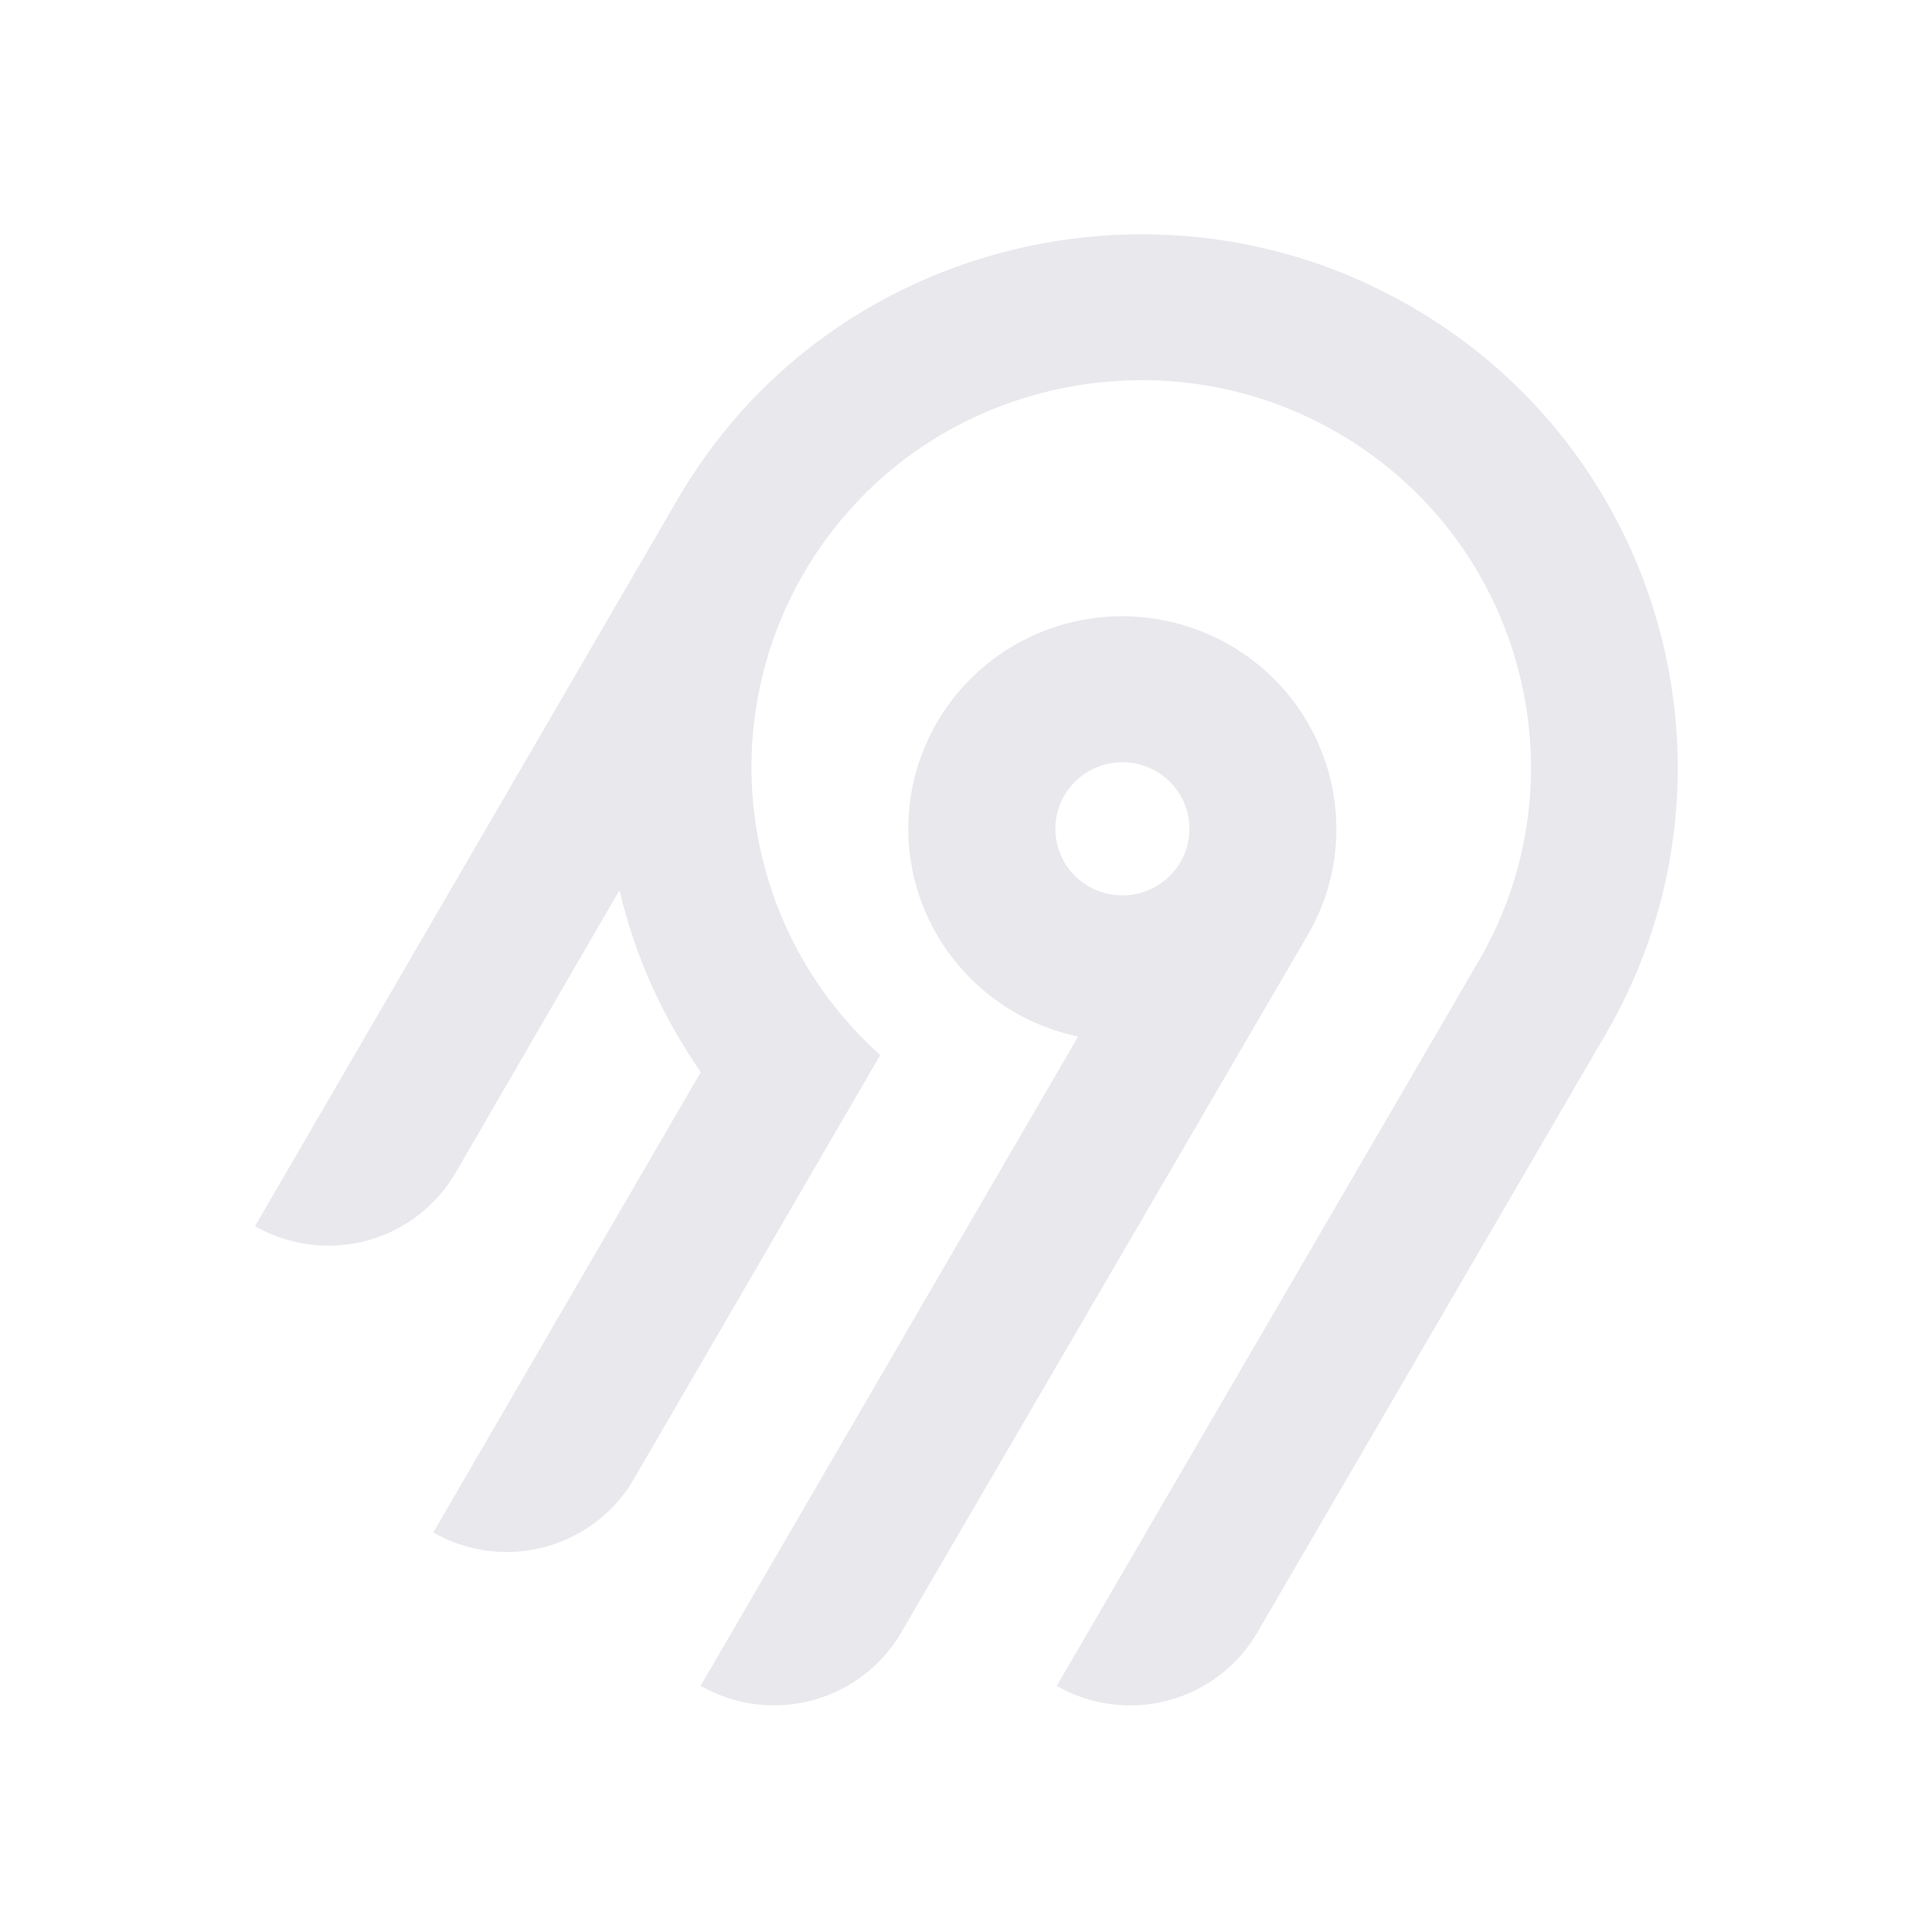
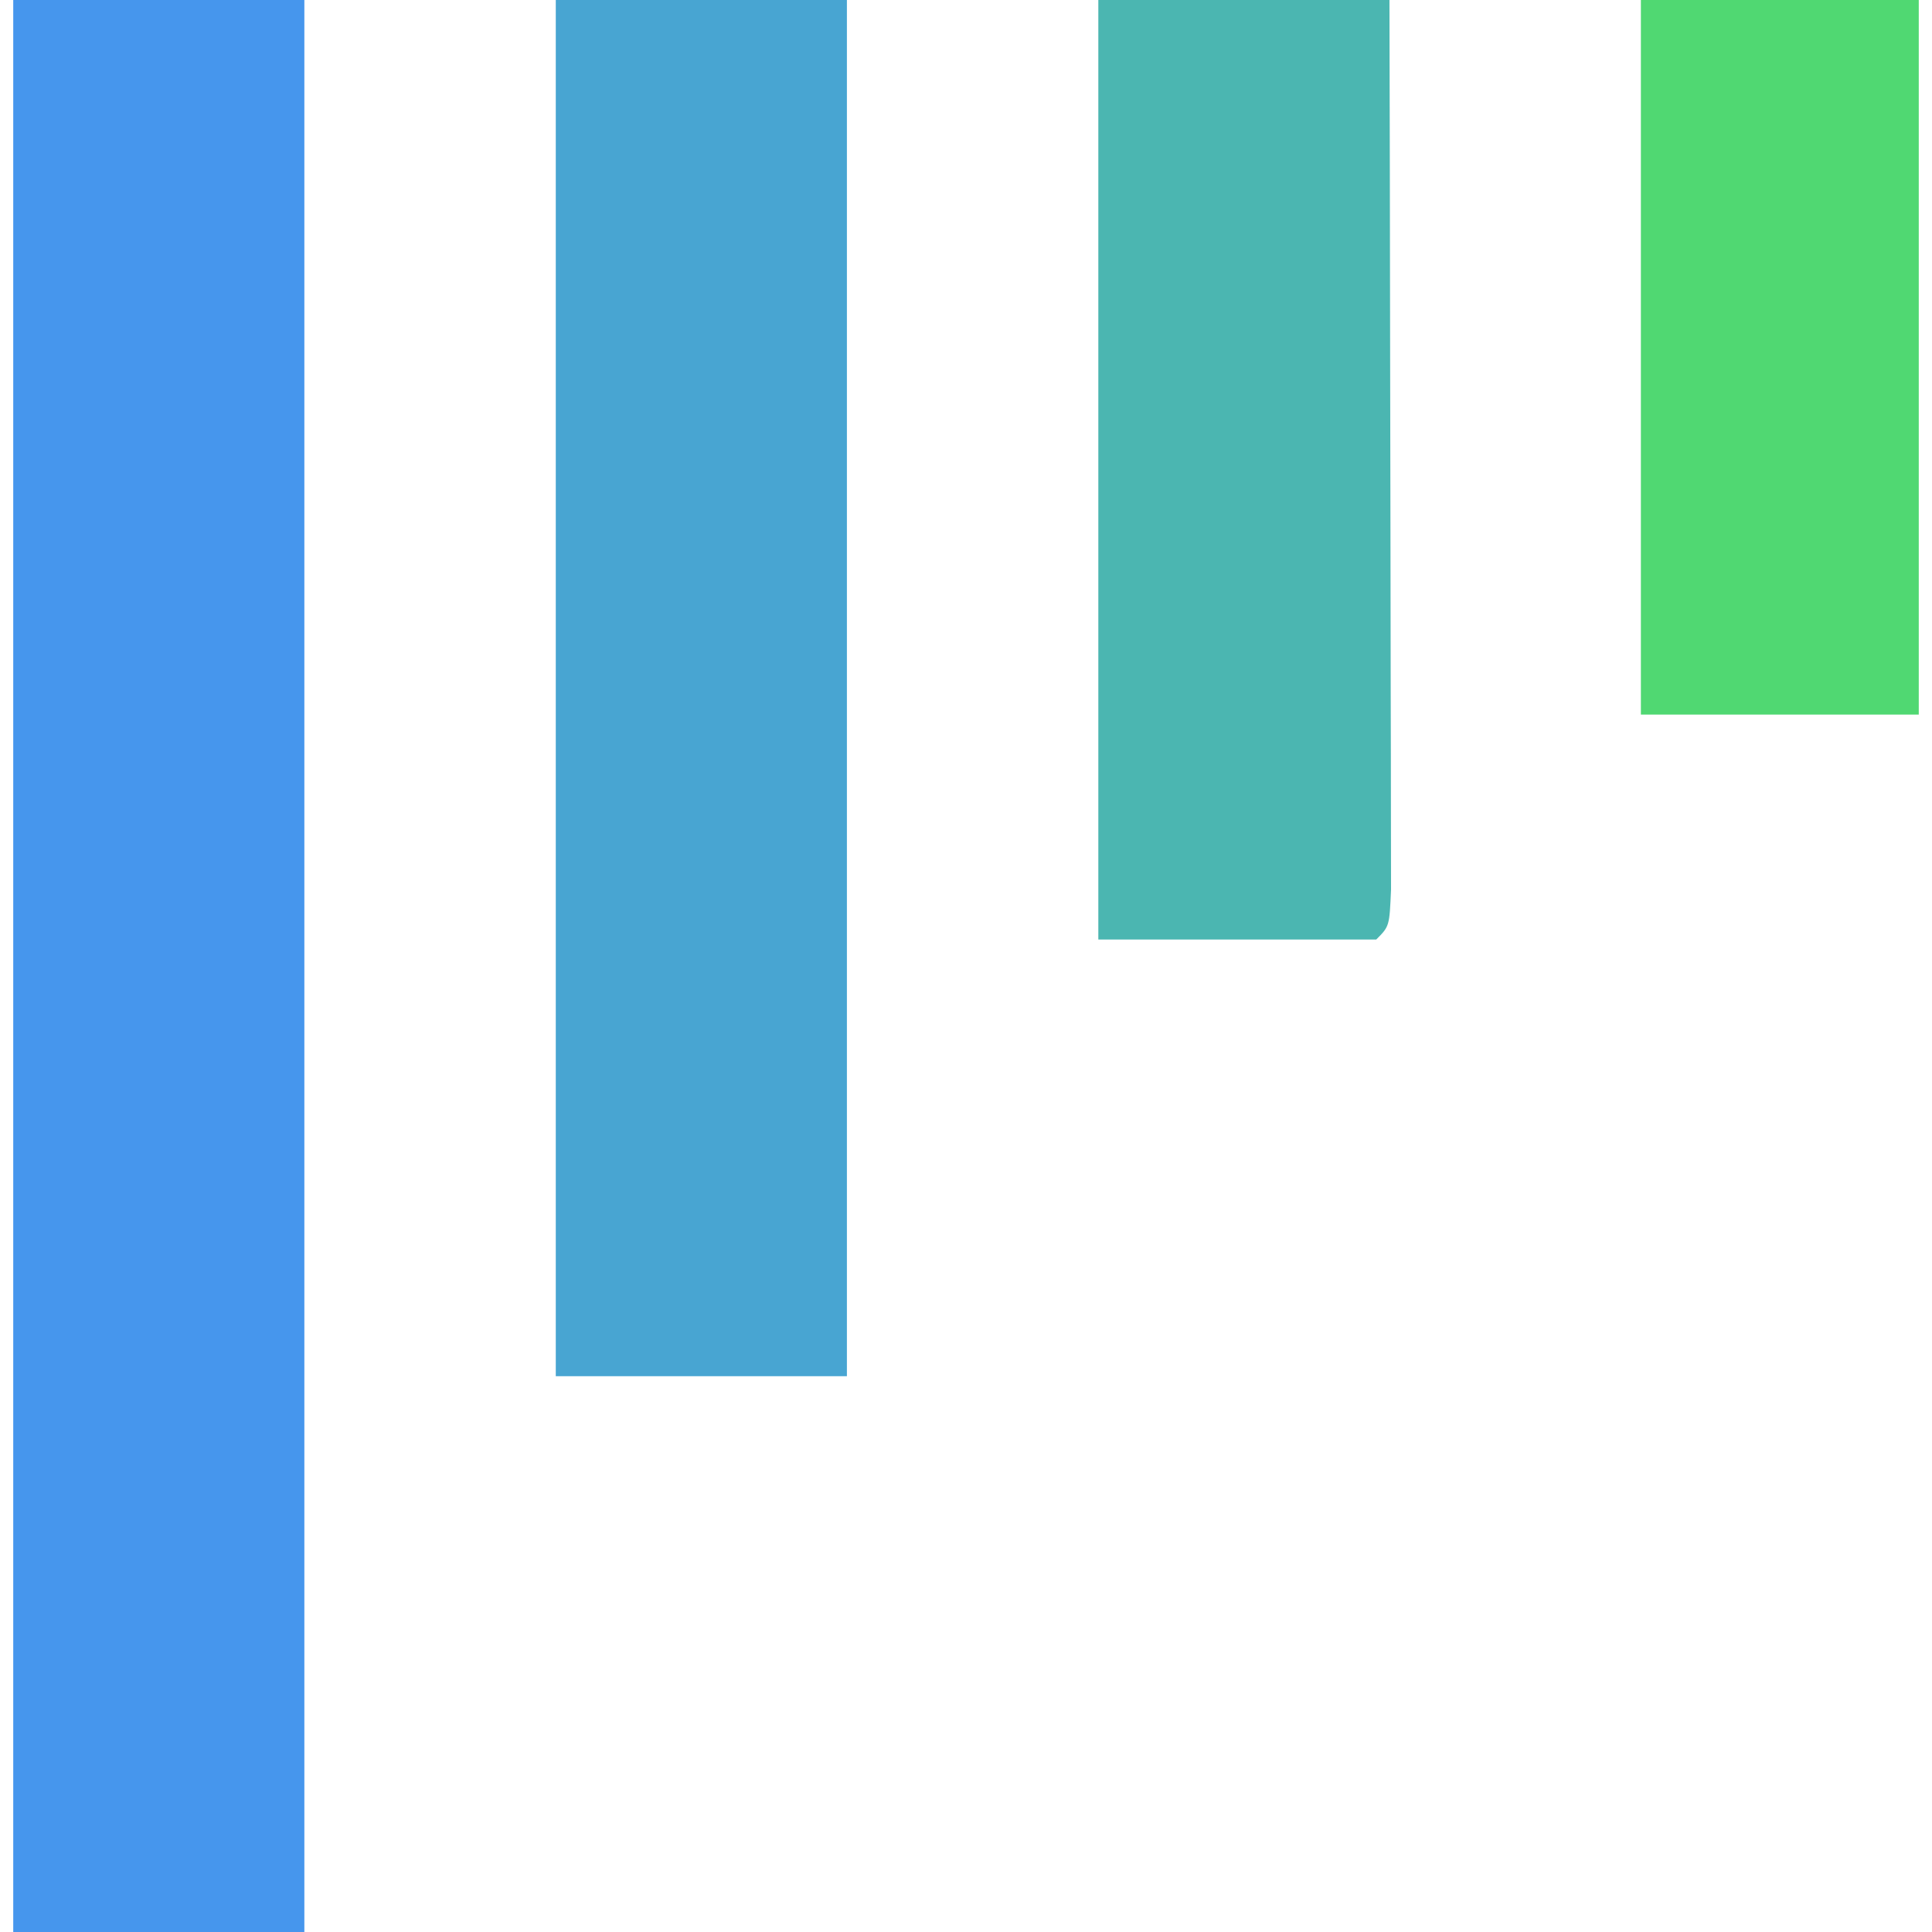
- <svg xmlns="http://www.w3.org/2000/svg" width="250" height="250" fill="none">
-   <path fill="#e8e8ed" fill-rule="evenodd" d="M95.775 53.416c20.364-22.88 54.087-29.592 81.811-16.385 36.836 17.549 50.274 62.252 30.219 96.734l-45.115 77.487a18.994 18.994 0 0 1-11.536 8.784 19.12 19.12 0 0 1-14.412-1.878l54.62-93.829c14.55-25.027 4.818-57.467-21.888-70.24-20.038-9.583-44.533-4.795-59.336 11.685a50.008 50.008 0 0 0-12.902 32.877 49.989 49.989 0 0 0 16.664 37.87l-31.887 54.875a18.917 18.917 0 0 1-4.885 5.534 19.041 19.041 0 0 1-6.647 3.255 19.13 19.13 0 0 1-7.395.482 19.087 19.087 0 0 1-7.018-2.365l34.617-59.575a68.424 68.424 0 0 1-10.524-23.544l-21.213 36.579a18.994 18.994 0 0 1-11.535 8.784A19.123 19.123 0 0 1 33 158.668l54.856-94.356a70.296 70.296 0 0 1 7.919-10.896Zm63.314 30.034c13.211 7.577 17.774 24.427 10.13 37.54l-52.603 90.251a18.997 18.997 0 0 1-11.536 8.784 19.122 19.122 0 0 1-14.412-1.878l48.843-84.024a27.778 27.778 0 0 1-10.825-4.847 27.545 27.545 0 0 1-7.783-8.907 27.344 27.344 0 0 1-3.307-11.326 27.293 27.293 0 0 1 1.776-11.66 27.454 27.454 0 0 1 6.533-9.846 27.703 27.703 0 0 1 10.087-6.222 27.858 27.858 0 0 1 23.097 2.135Zm-19.134 16.961a8.645 8.645 0 0 0-2.232 2.529h-.003a8.565 8.565 0 0 0 .632 9.556 8.68 8.68 0 0 0 4.097 2.915 8.738 8.738 0 0 0 5.036.163 8.692 8.692 0 0 0 4.279-2.642 8.59 8.59 0 0 0 2.079-4.558 8.563 8.563 0 0 0-.821-4.938 8.645 8.645 0 0 0-3.444-3.652 8.72 8.72 0 0 0-6.586-.86 8.7 8.7 0 0 0-3.037 1.487Z" clip-rule="evenodd" />
+ <svg xmlns="http://www.w3.org/2000/svg" viewBox="259.889 113.308 144 146" width="250" height="250">
+   <path d="M 259.889 113.308 C 267.149 113.308 274.409 113.308 281.889 113.308 C 281.889 161.488 281.889 209.668 281.889 259.308 C 274.629 259.308 267.369 259.308 259.889 259.308 C 259.889 211.128 259.889 162.948 259.889 113.308 Z" fill="#4696ED" />
+   <path d="M 300.889 113.308 C 308.149 113.308 315.409 113.308 322.889 113.308 C 322.889 147.628 322.889 181.948 322.889 217.308 C 315.629 217.308 308.369 217.308 300.889 217.308 C 300.889 182.988 300.889 148.668 300.889 113.308 Z" fill="#48A5D2" />
+   <path d="M 341.889 113.308 C 349.149 113.308 356.409 113.308 363.889 113.308 C 363.912 122.418 363.93 131.528 363.941 140.637 C 363.946 144.867 363.953 149.096 363.965 153.326 C 363.975 157.404 363.981 161.483 363.984 165.561 C 363.986 167.12 363.989 168.68 363.995 170.239 C 364.002 172.416 364.003 174.592 364.003 176.769 C 364.005 178.011 364.007 179.252 364.009 180.531 C 363.889 183.308 363.889 183.308 362.889 184.308 C 355.959 184.308 349.029 184.308 341.889 184.308 C 341.889 160.878 341.889 137.448 341.889 113.308 Z" fill="#4BB6B1" />
+   <path d="M 382.889 113.308 C 389.819 113.308 396.749 113.308 403.889 113.308 C 403.889 131.128 403.889 148.948 403.889 167.308 C 396.959 167.308 390.029 167.308 382.889 167.308 C 382.889 149.488 382.889 131.668 382.889 113.308 Z" fill="#50D872" />
</svg>
